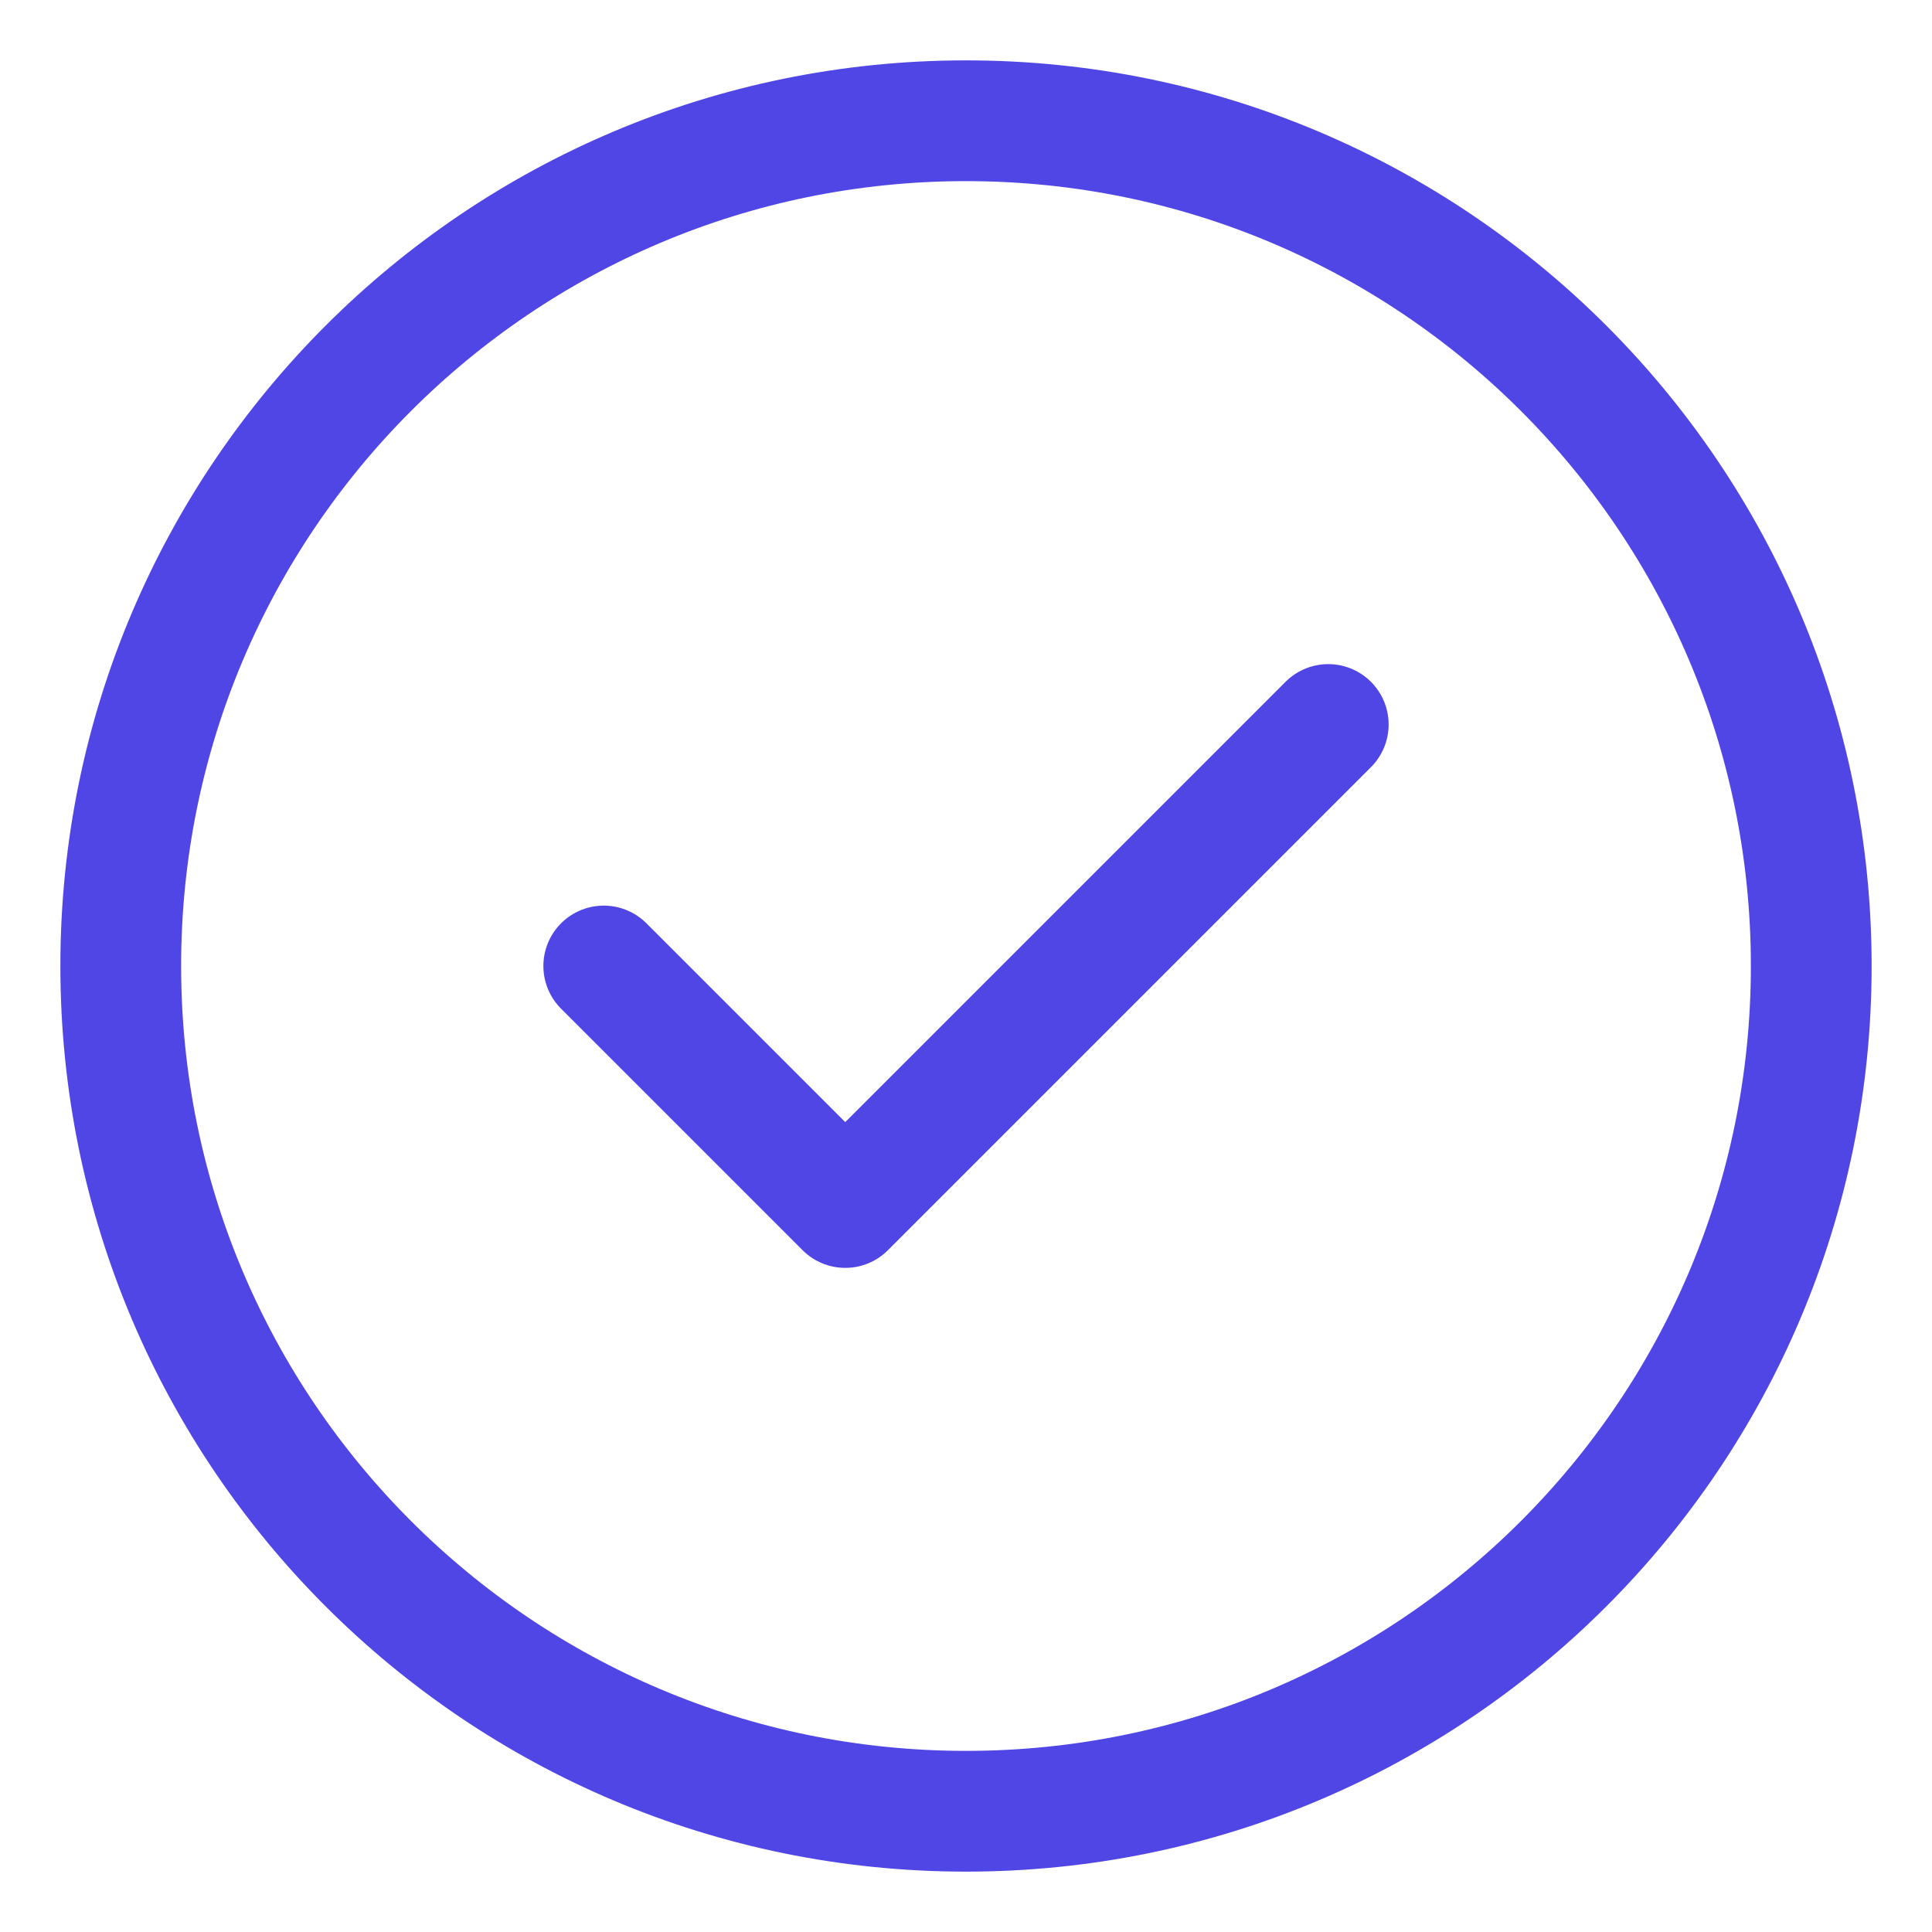
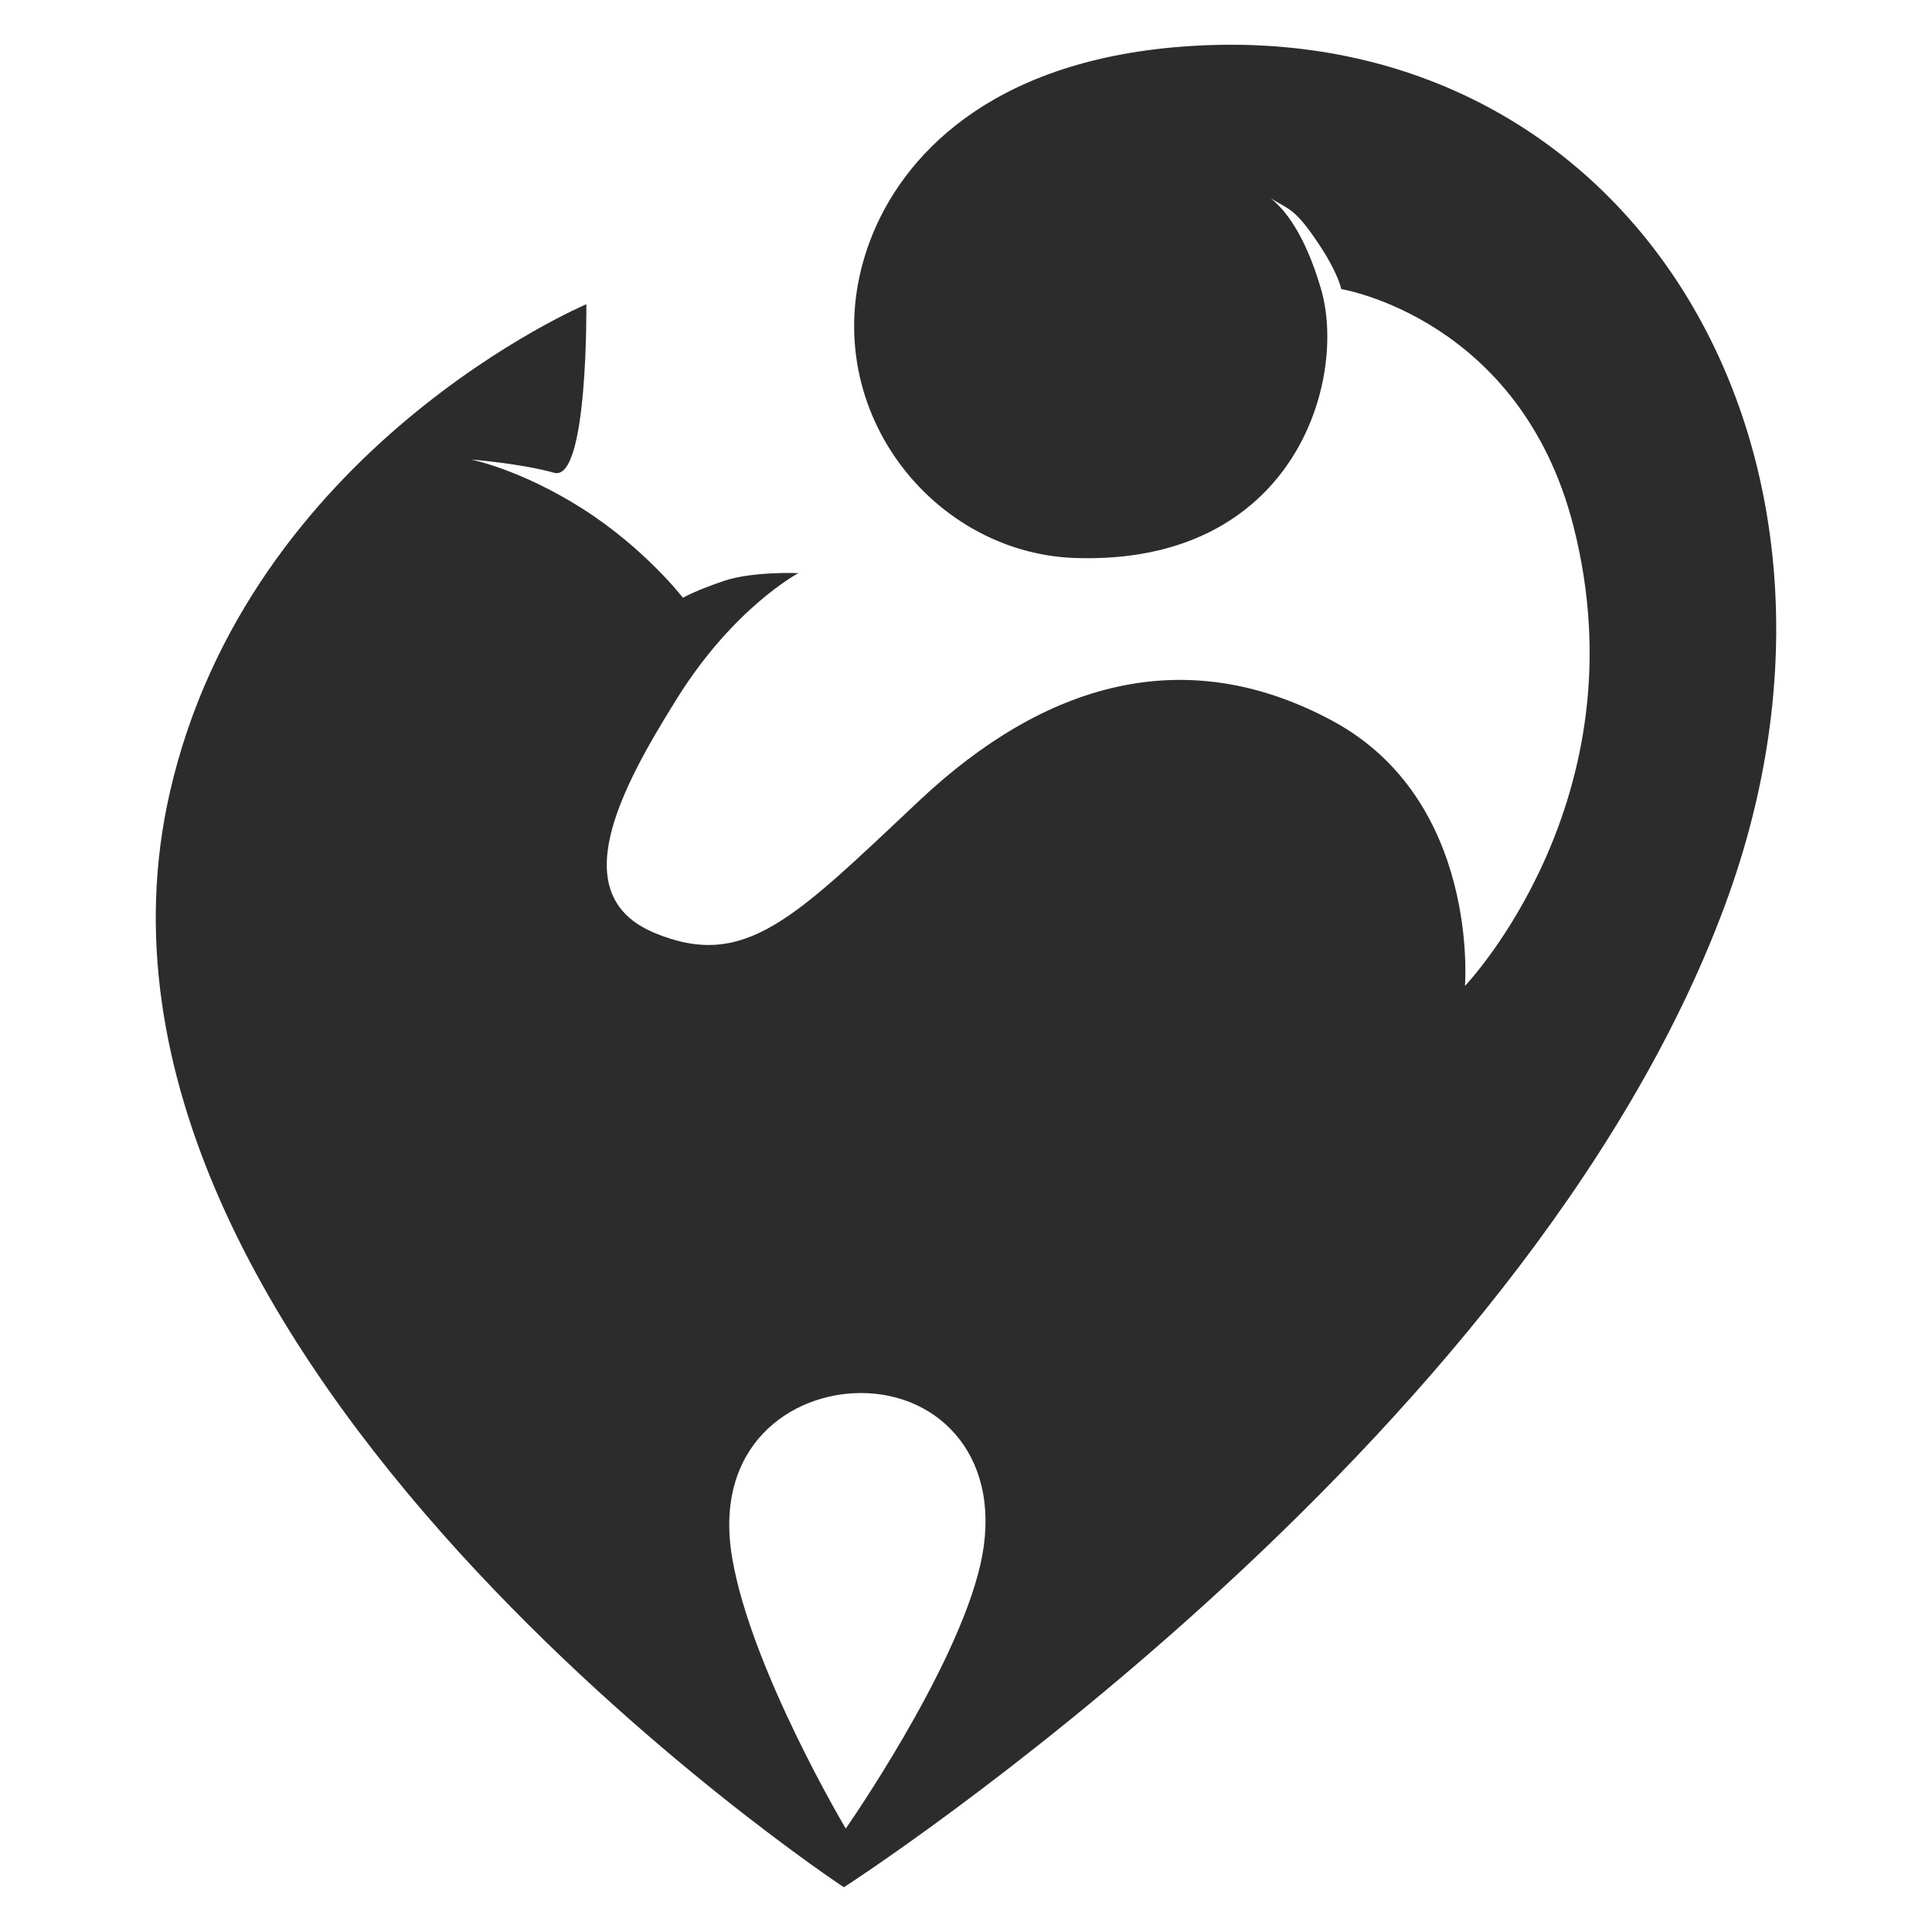
- <svg xmlns="http://www.w3.org/2000/svg" viewBox="0 0 32 32" fill="none">
-   <circle cx="16" cy="16" r="14" stroke="#4f46e5" stroke-width="2" />
-   <path d="M10 16 L14 20 L22 12" stroke="#4f46e5" stroke-width="2" stroke-linecap="round" stroke-linejoin="round" />
+ <svg xmlns="http://www.w3.org/2000/svg" t="1769271066149" class="icon" viewBox="0 0 1024 1024" version="1.1" p-id="9049" width="200" height="200">
+   <path d="M625.914 24.758c-102.371 8.029-148.094 59.068-164.591 102.373-32.123 84.305 30.4 165.915 108.393 168.61 116.413 4.014 144.518-94.345 130.467-142.518-8.622-29.553-19.503-42.472-26.627-48.059 9.974 6.047 12.955 5.474 25.287 23.973 10.708 16.06 12.042 24.086 12.042 24.086s95.01 15.39 123.115 125.791c36.873 144.853-57.544 243.546-57.544 243.546s8.031-98.359-70.254-140.51c-78.287-42.151-152.55-20.071-218.792 42.151-66.235 62.233-92.336 90.325-140.507 70.254-48.169-20.071-18.065-76.268 12.045-124.447 30.111-48.174 64.234-66.24 64.234-66.24s-24.091-1.002-39.138 4.016c-15.058 5.016-22.088 9.03-22.088 9.03s-20.071-26.094-53.187-47.167c-33.123-21.078-59.218-26.099-59.218-26.099s26.094 2.011 44.162 7.035c18.062 5.01 17.064-89.328 17.064-89.328s-178.997 75.722-220.803 258.94C21.732 719.273 447.265 1000.288 447.265 1000.288s359.969-231.503 467.027-520.551C1003.802 238.071 862.735 6.187 625.914 24.758zM519.533 829.667c-13.047 56.207-71.261 139.505-71.261 139.505s-50.185-84.302-60.214-143.518c-10.04-59.215 30.989-87.318 68.247-87.318C498.46 738.338 532.577 773.464 519.533 829.667z" fill="#2c2c2c" p-id="9050" />
</svg>
